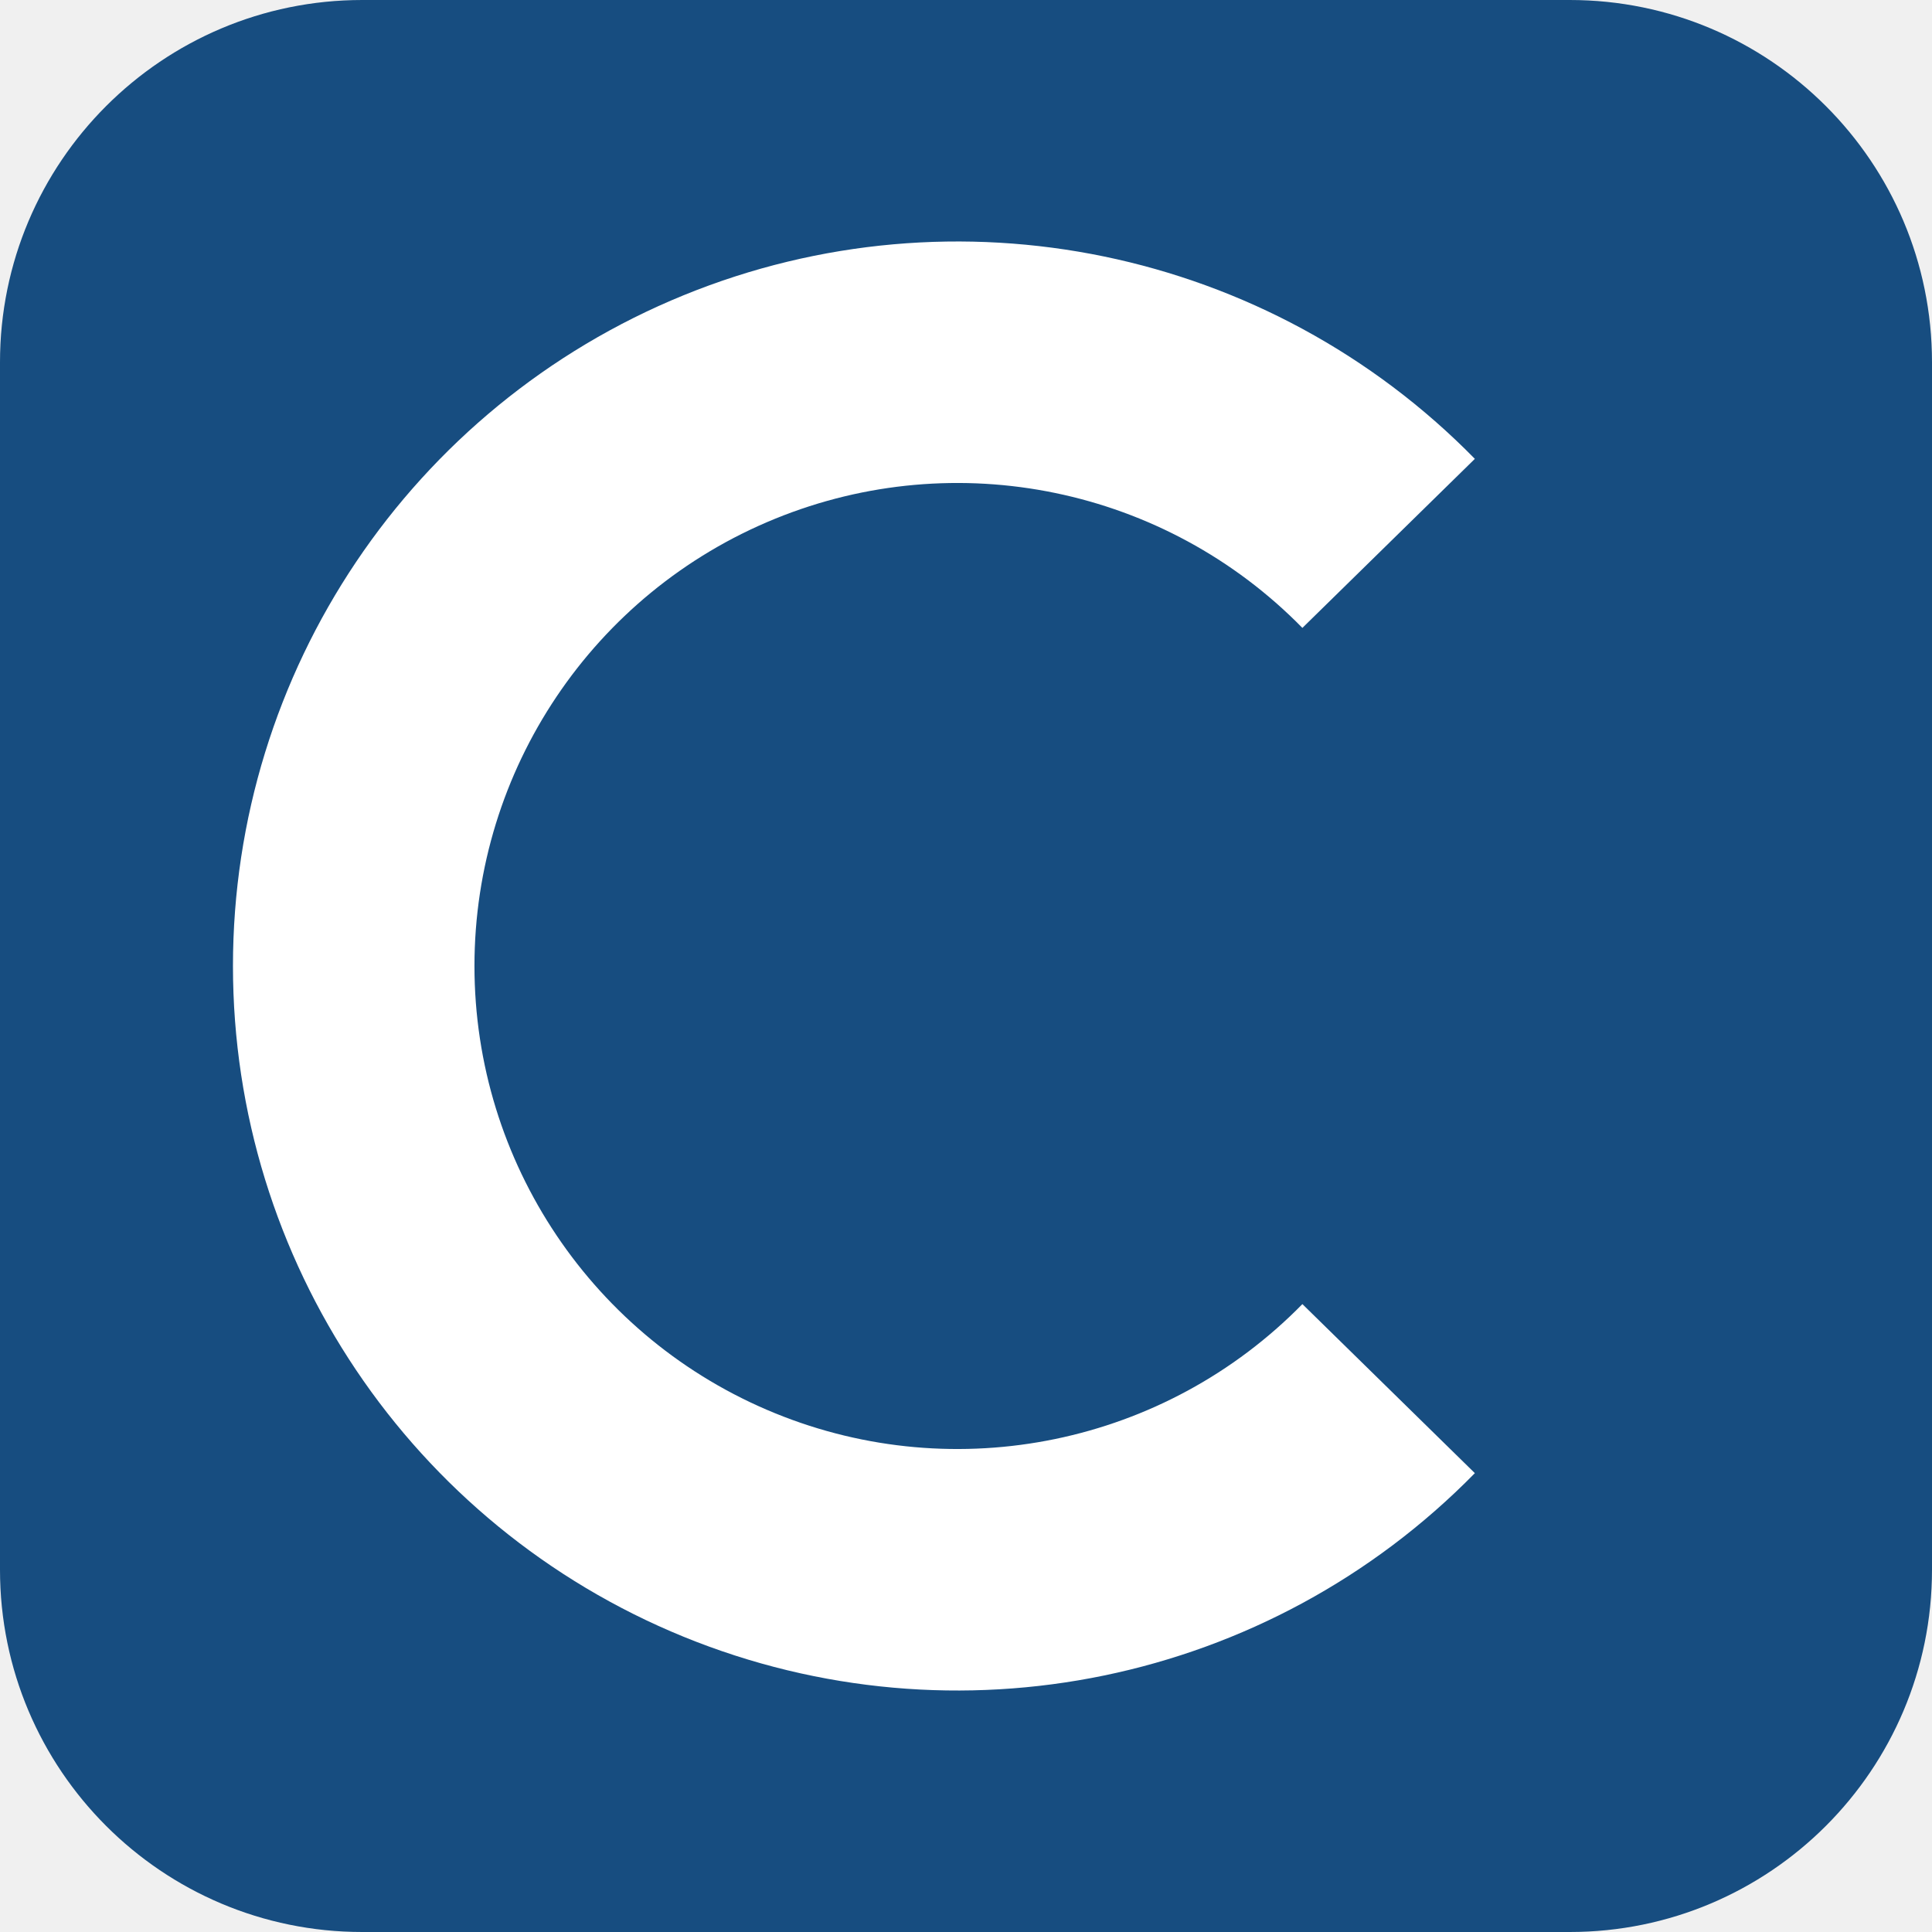
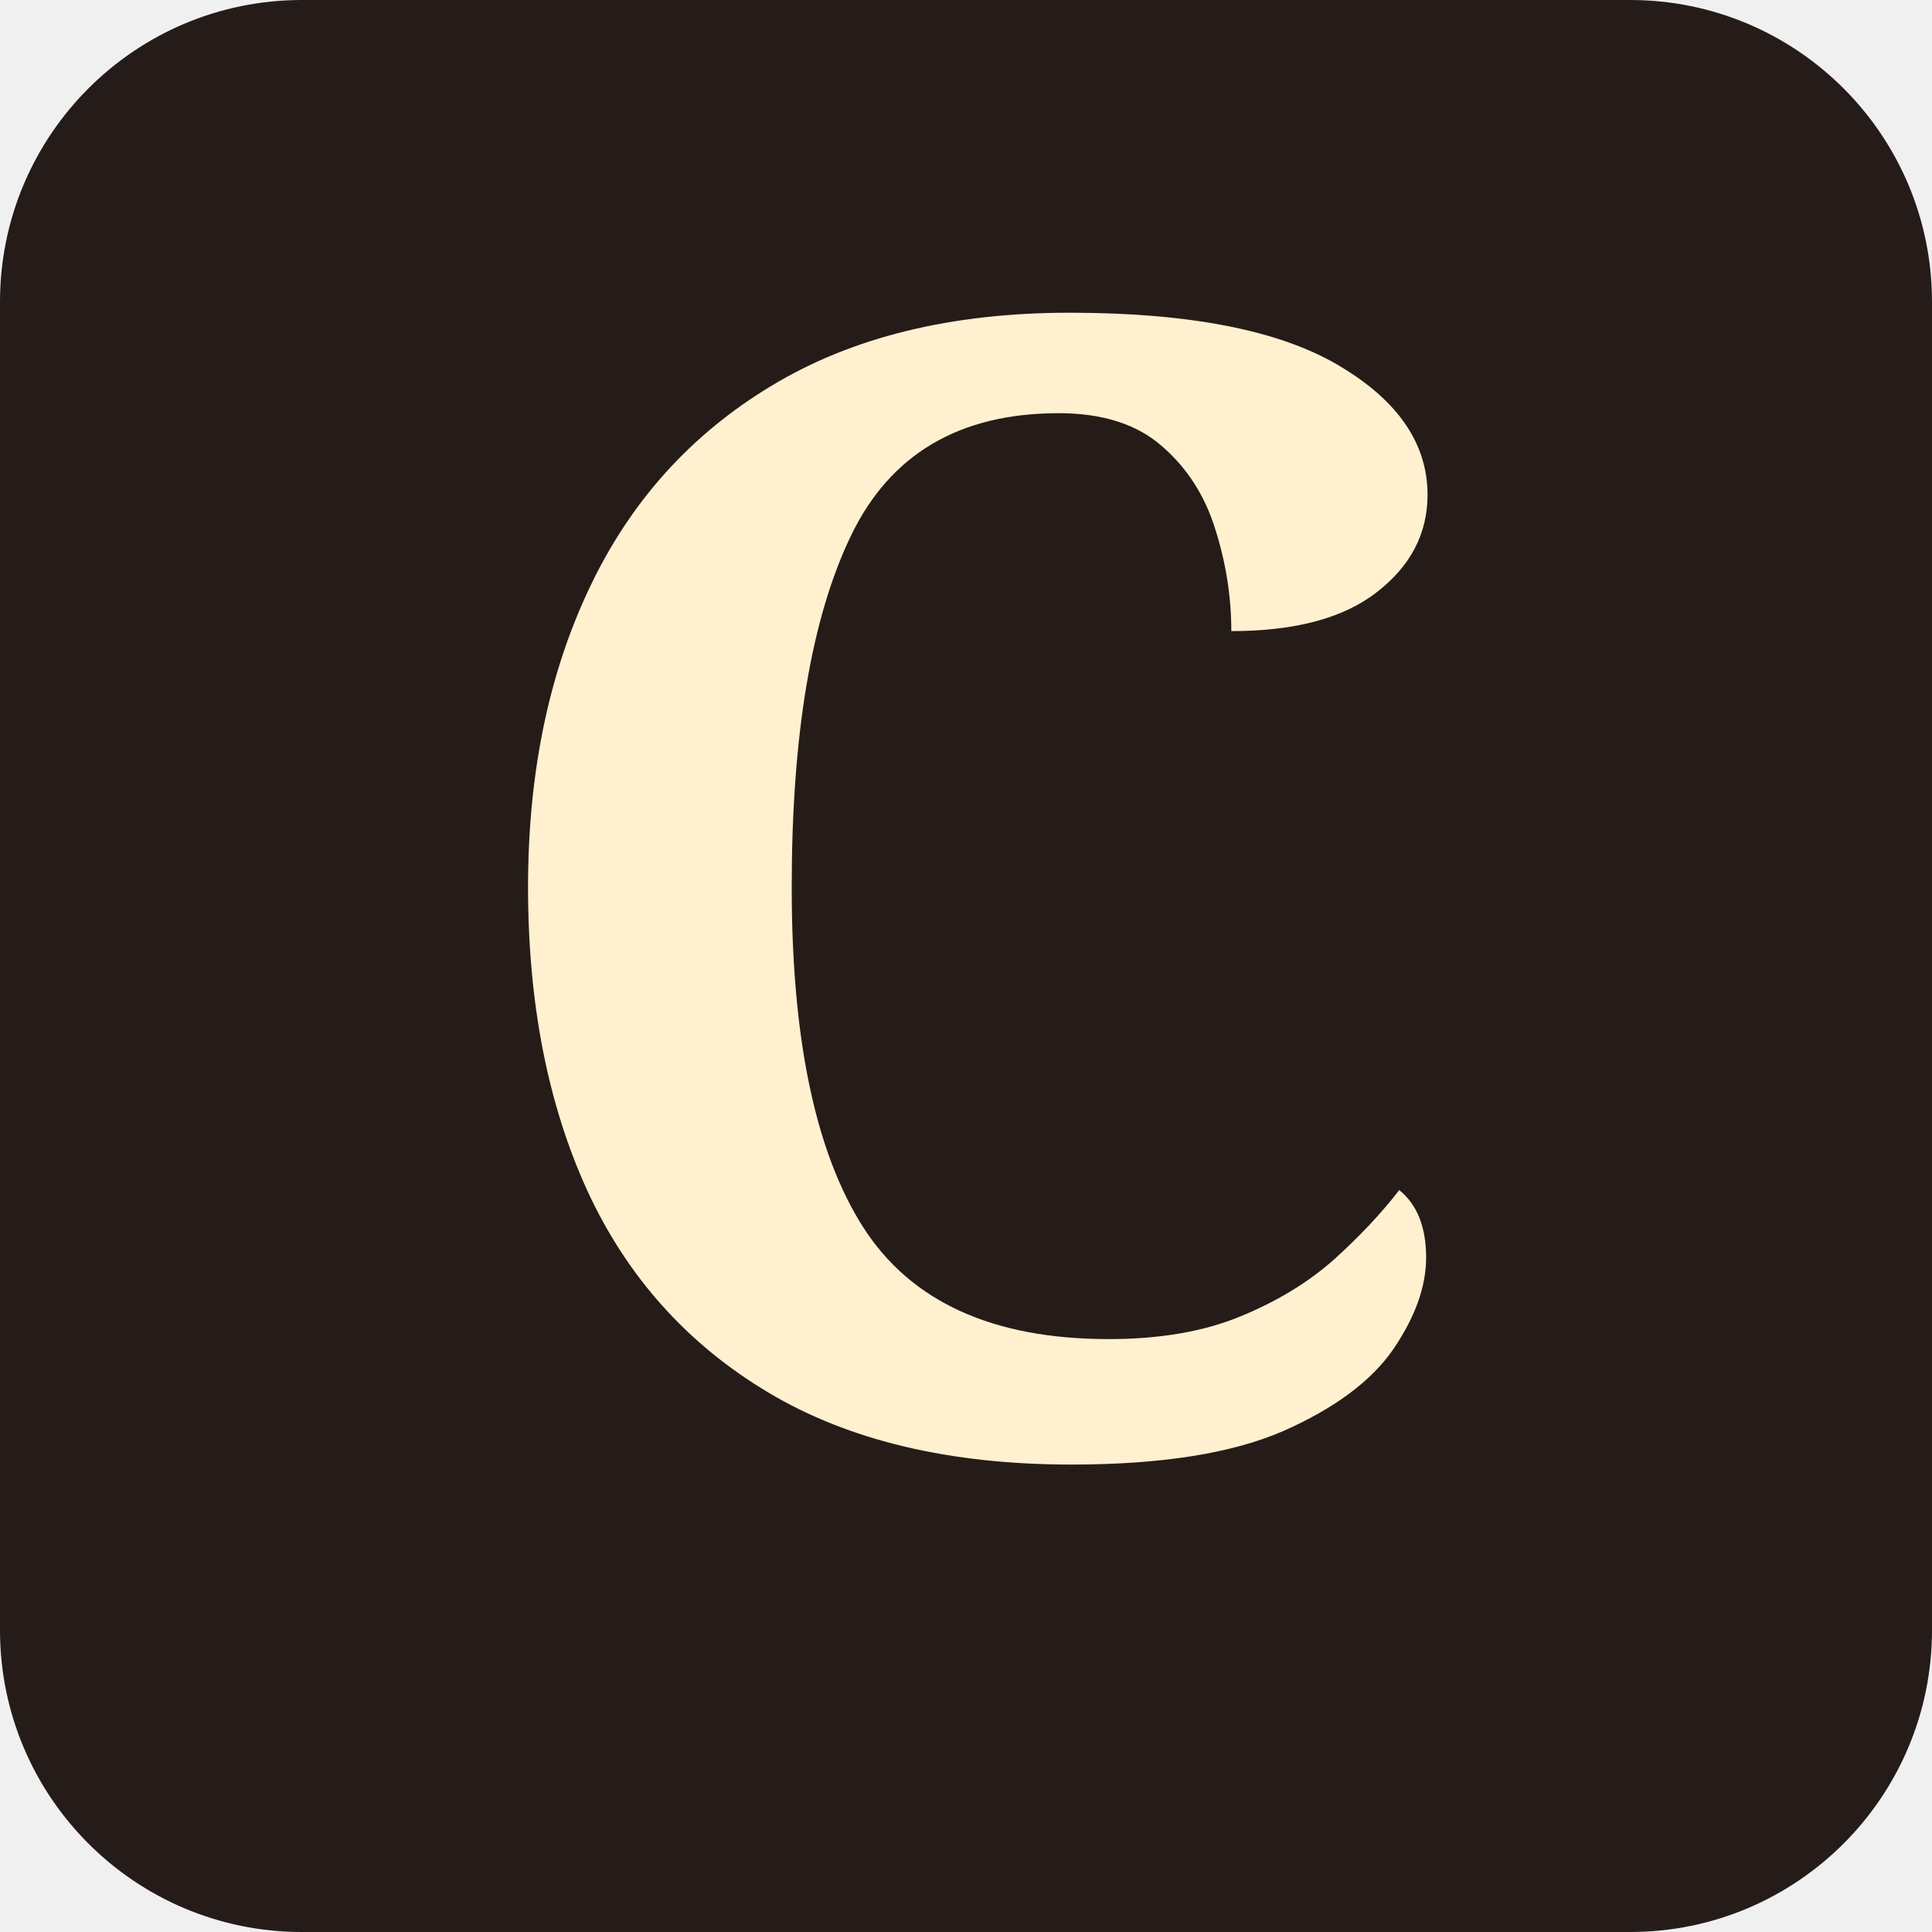
- <svg xmlns="http://www.w3.org/2000/svg" viewBox="0 0 32 32">
-   <rect width="32" height="32" rx="6" fill="#174d80" />
-   <path d="M23 9a10 10 0 1 0 0 14" stroke="white" stroke-width="4" fill="none" />
+ <svg xmlns="http://www.w3.org/2000/svg" width="64" height="64" viewBox="0 0 64 64">
+   <rect width="64" height="64" rx="10" fill="#251c19" />
+   <text x="32" y="48" text-anchor="middle" font-family="Fraunces, Georgia, serif" font-weight="600" font-size="52" fill="#fff1cf">C</text>
</svg>
